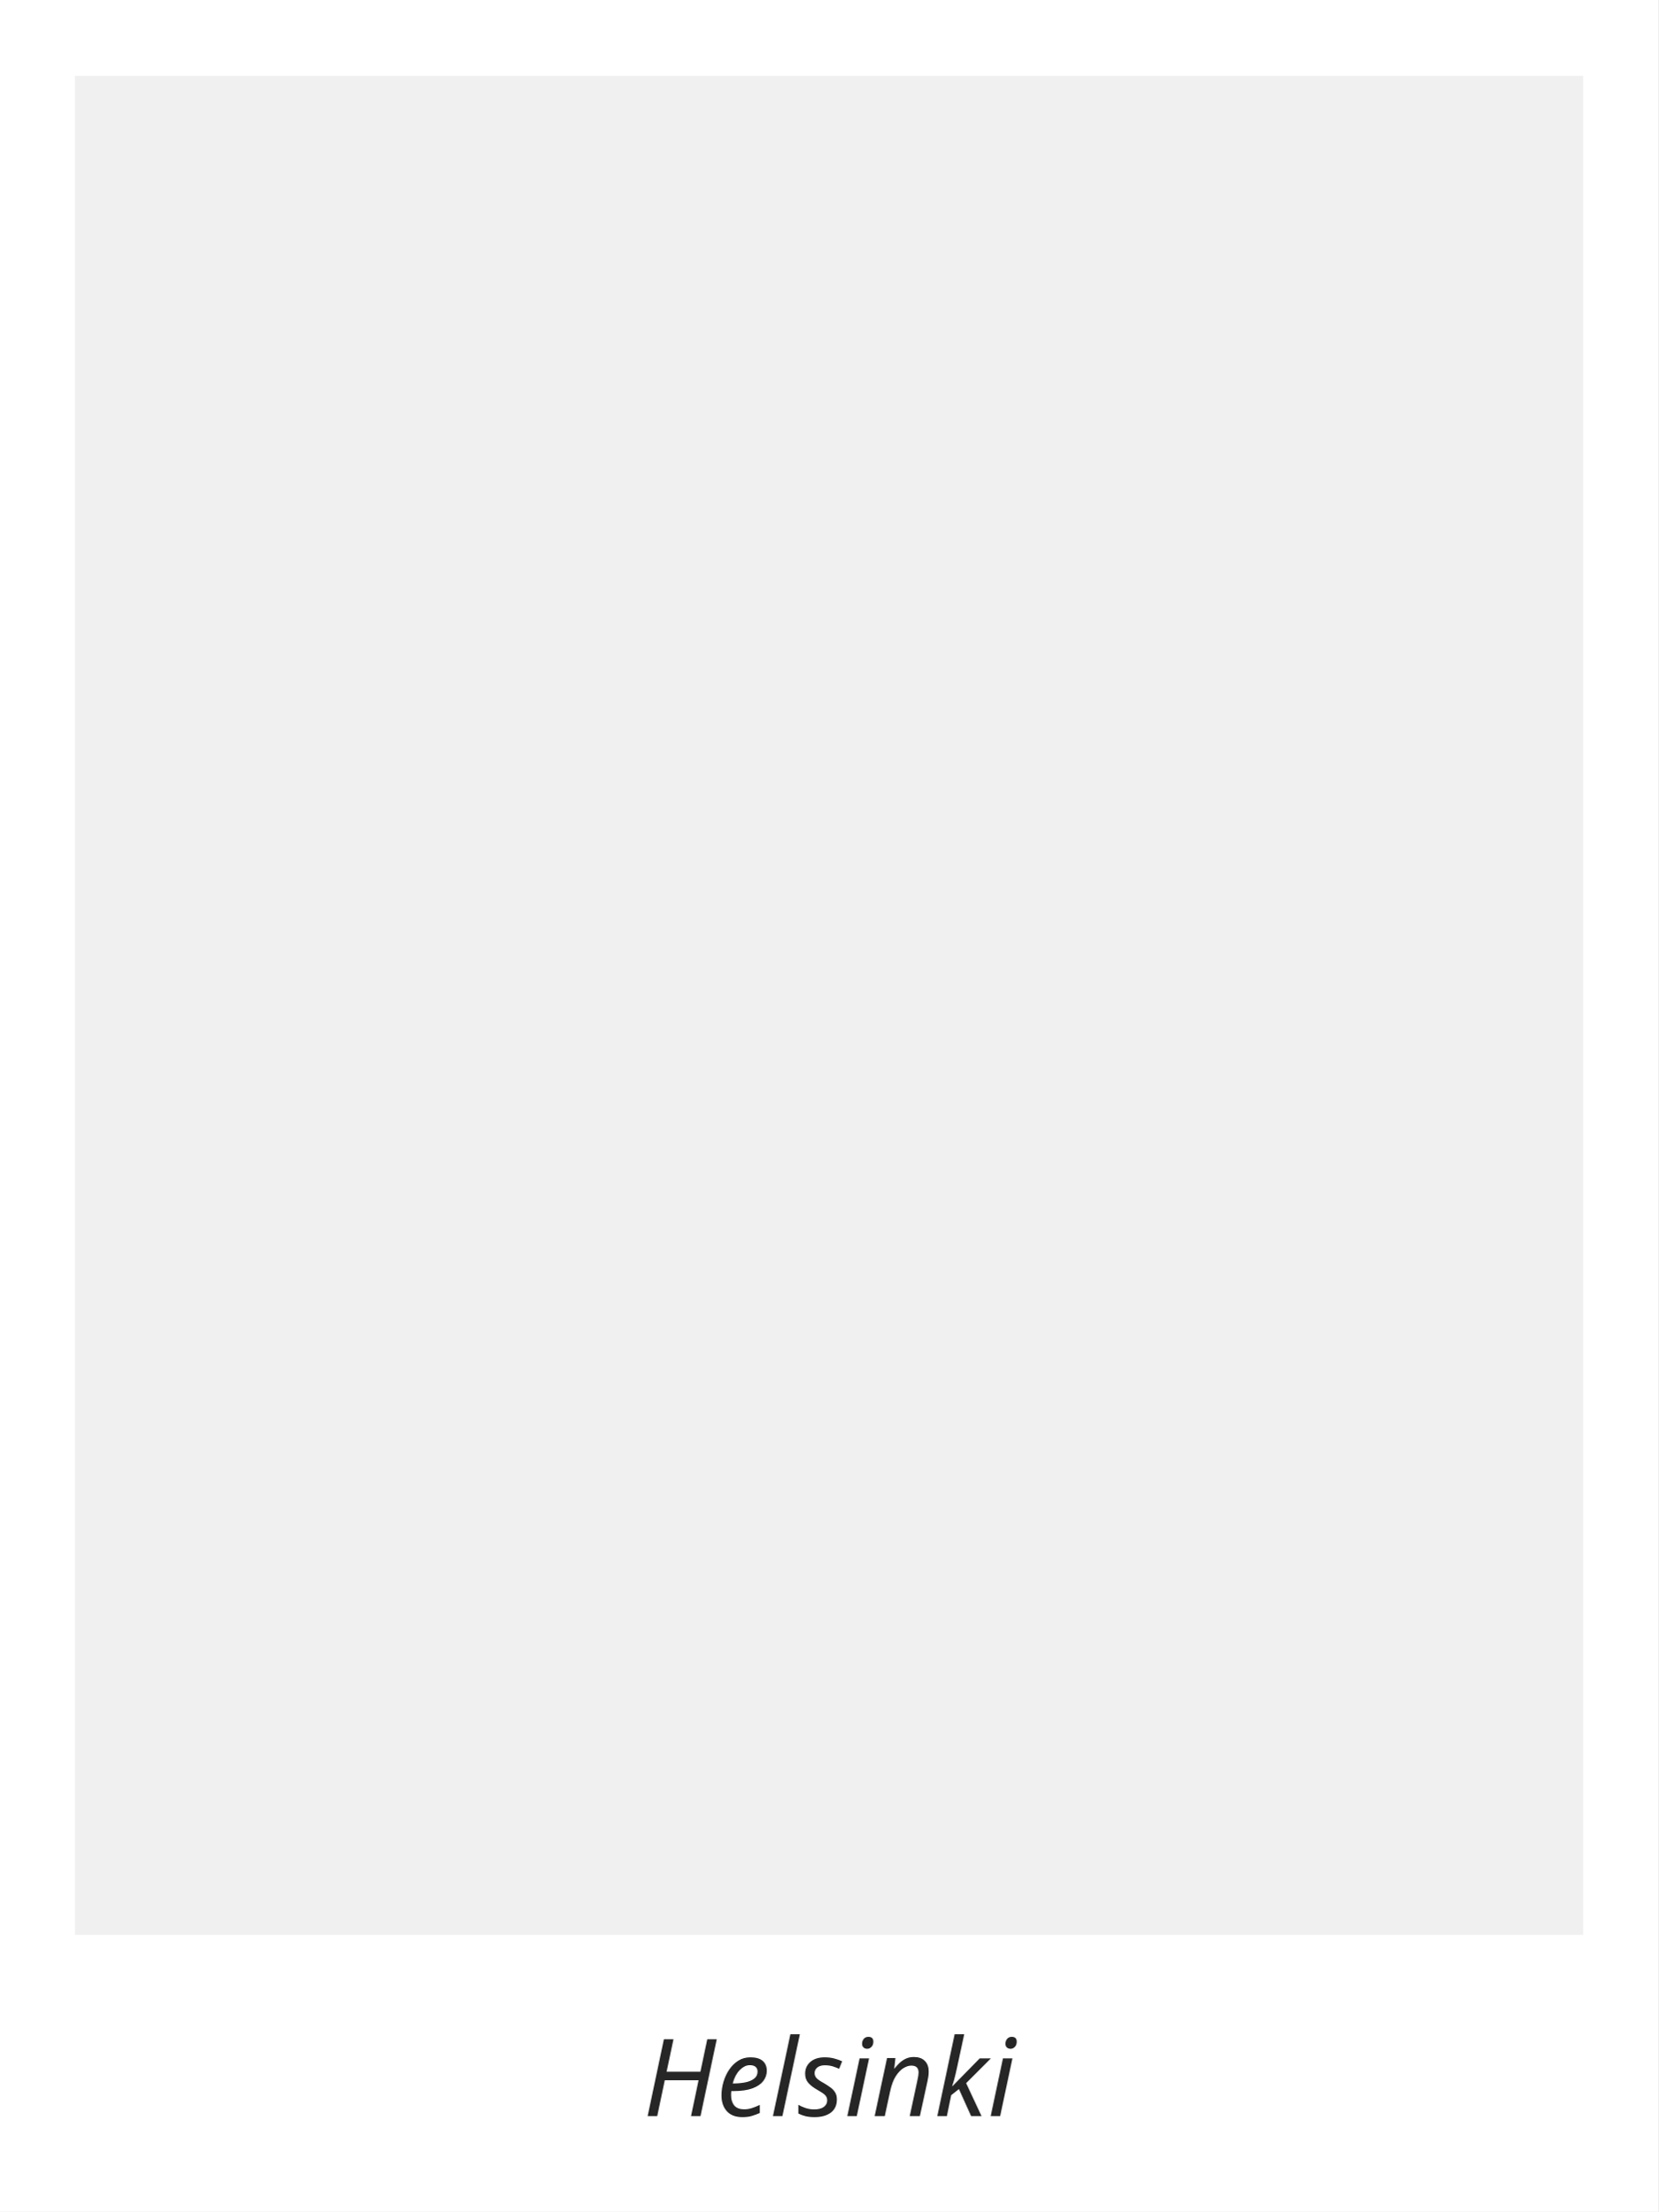
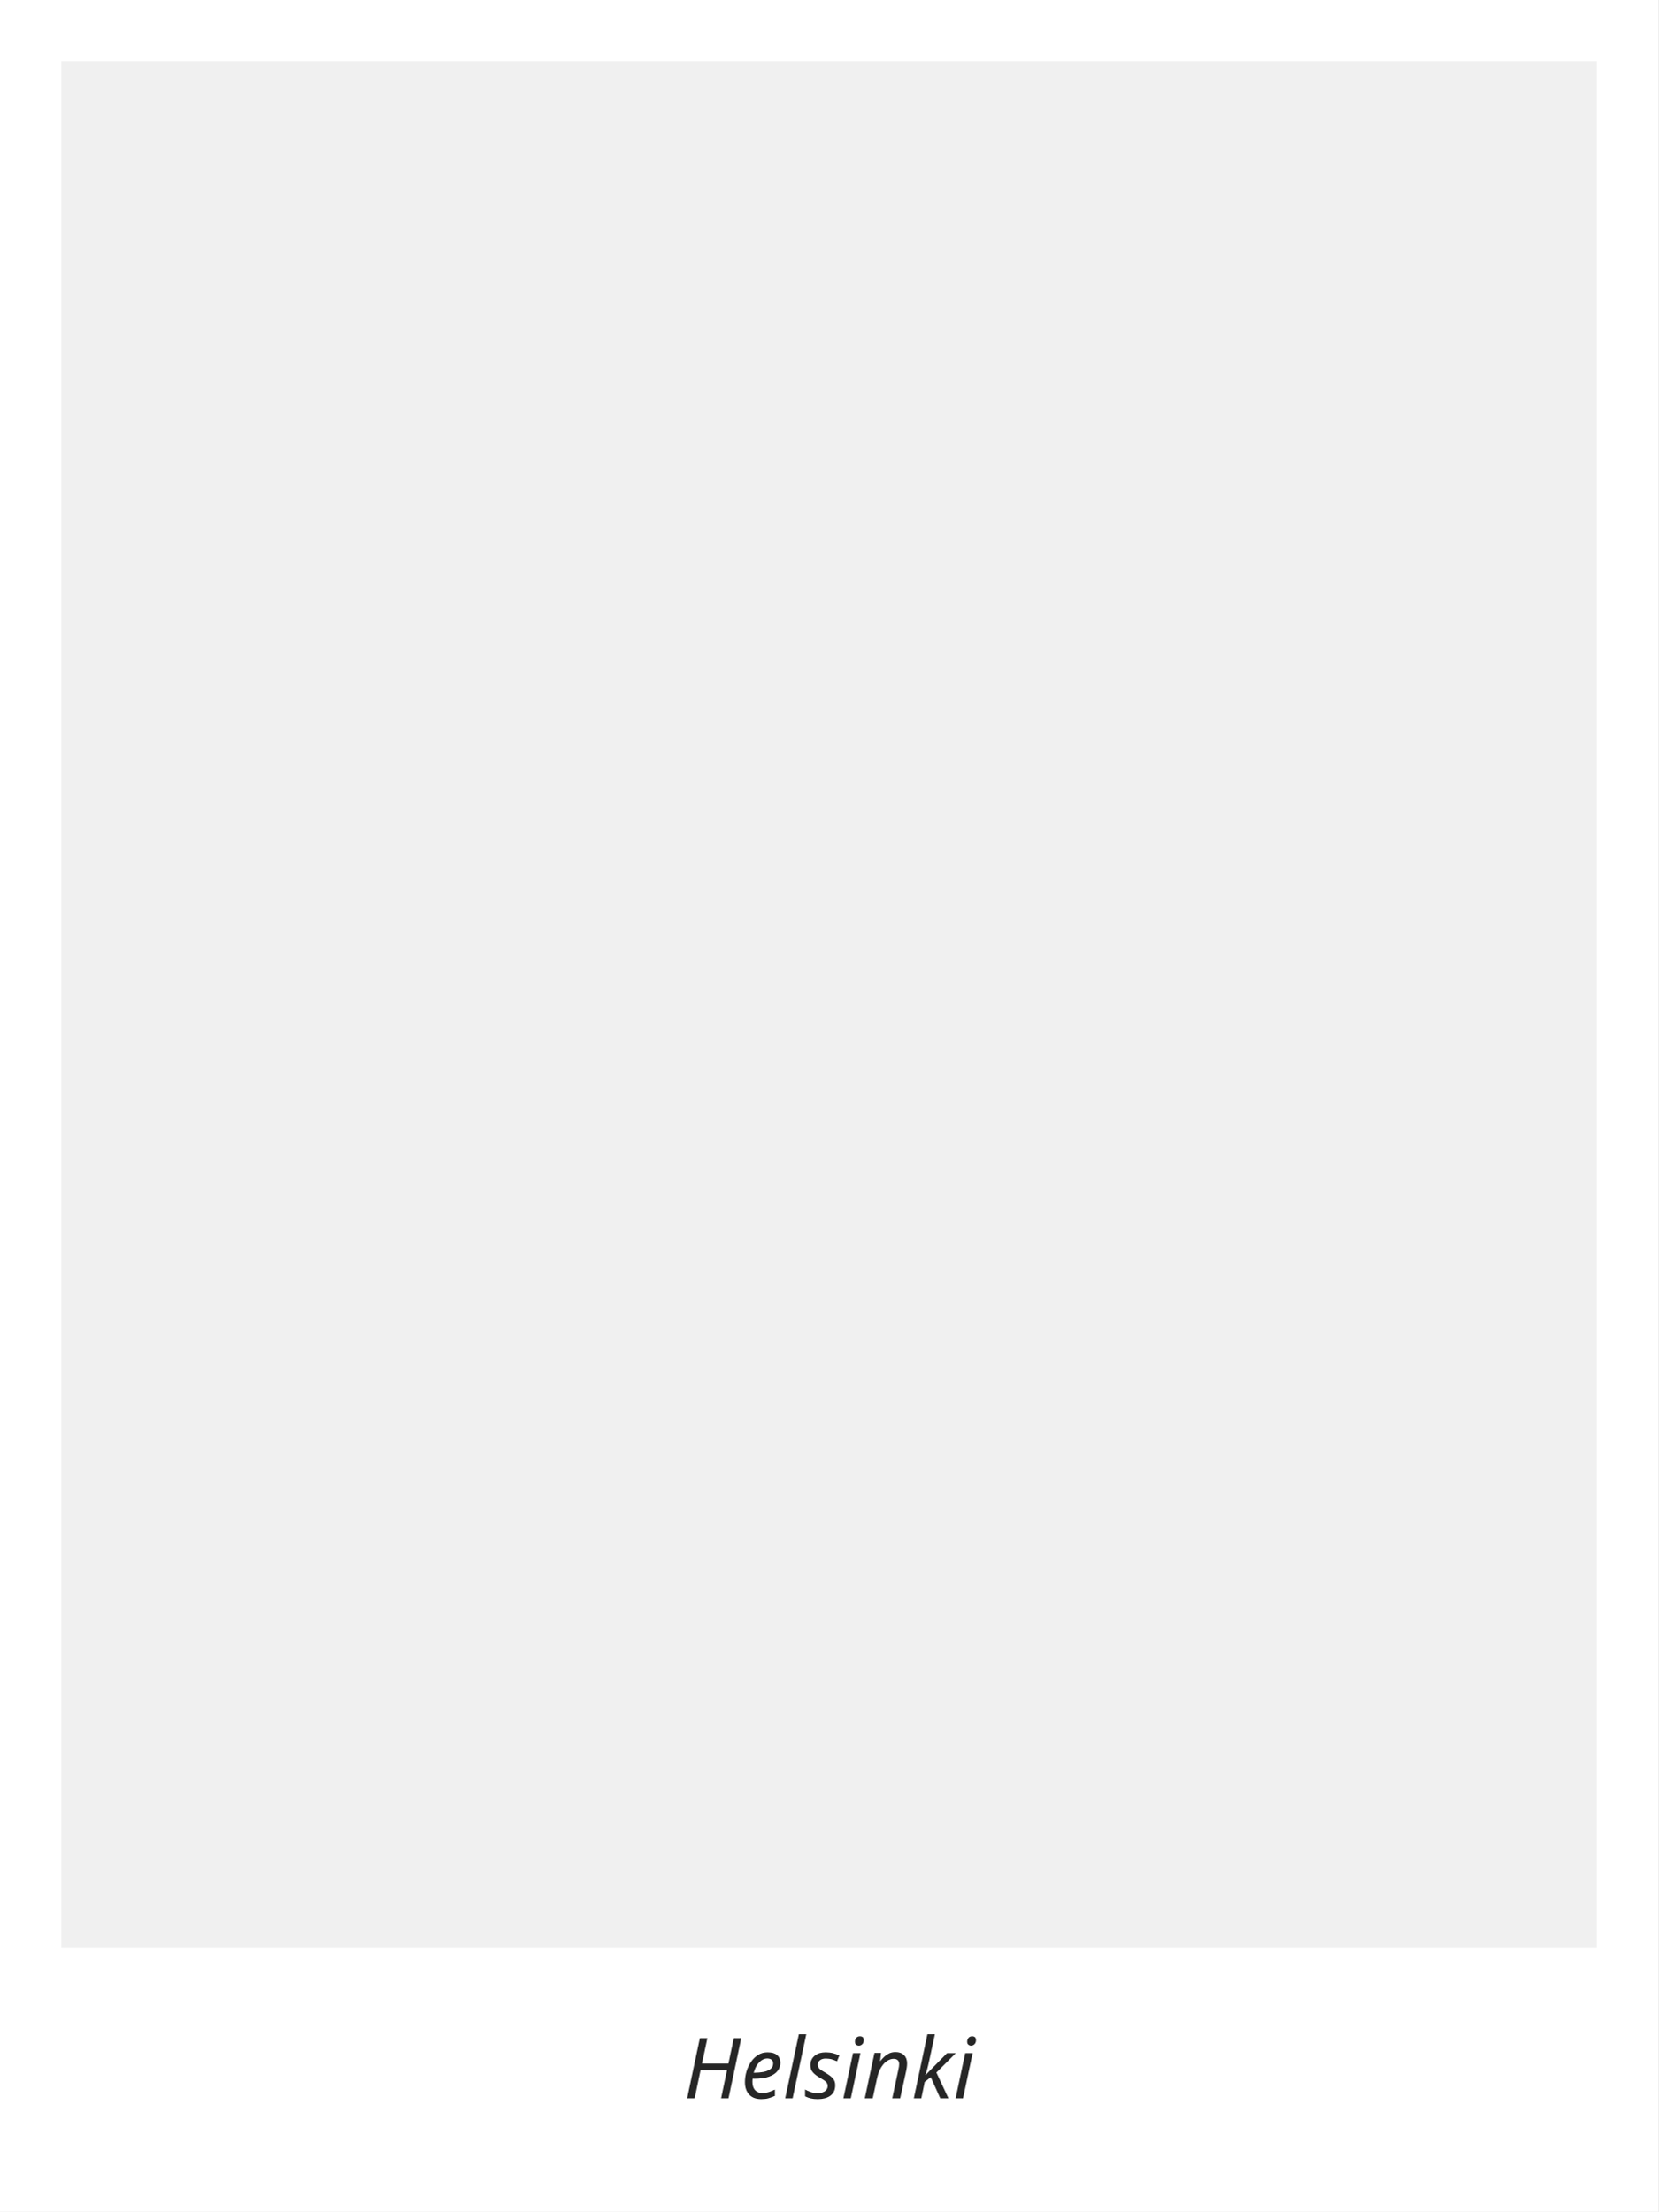
<svg xmlns="http://www.w3.org/2000/svg" width="3543px" height="4724px" viewBox="0 0 3543 4724" version="1.1">
-   <defs />
  <g id="Page-2" stroke="none" stroke-width="1" fill="none" fill-rule="evenodd">
    <g id="30x40cm-portrait">
-       <path d="M0,0 L3543,0 L3543,4725 L0,4725 L0,0 Z M160,162 L3383,162 L3383,4134 L160,4134 L160,162 Z" id="borders" fill="#FFFFFF" />
-       <g id="labels" transform="translate(1772, 4221)" font-style="italic" font-size="230" font-family="Pacifico-Regular, Pacifico" fill="#262626" font-weight="normal">
+       <path d="M0,0 L3543,0 L3543,4725 L0,4725 L0,0 Z M131,131 L3412,131 L3412,4162 L131,4162 L131,131 Z" id="borders" fill="#FFF" />
+       <g id="labels" transform="translate(1772, 4248)" font-style="italic" font-size="180" font-family="Pacifico-Regular, Pacifico" fill="#262626" font-weight="normal">
        <g id="center" text-anchor="middle">
          <text id="header">
-             <tspan x="0" y="300">Helsinki</tspan>
+             <tspan x="0" y="235">Helsinki</tspan>
          </text>
        </g>
      </g>
    </g>
  </g>
</svg>
